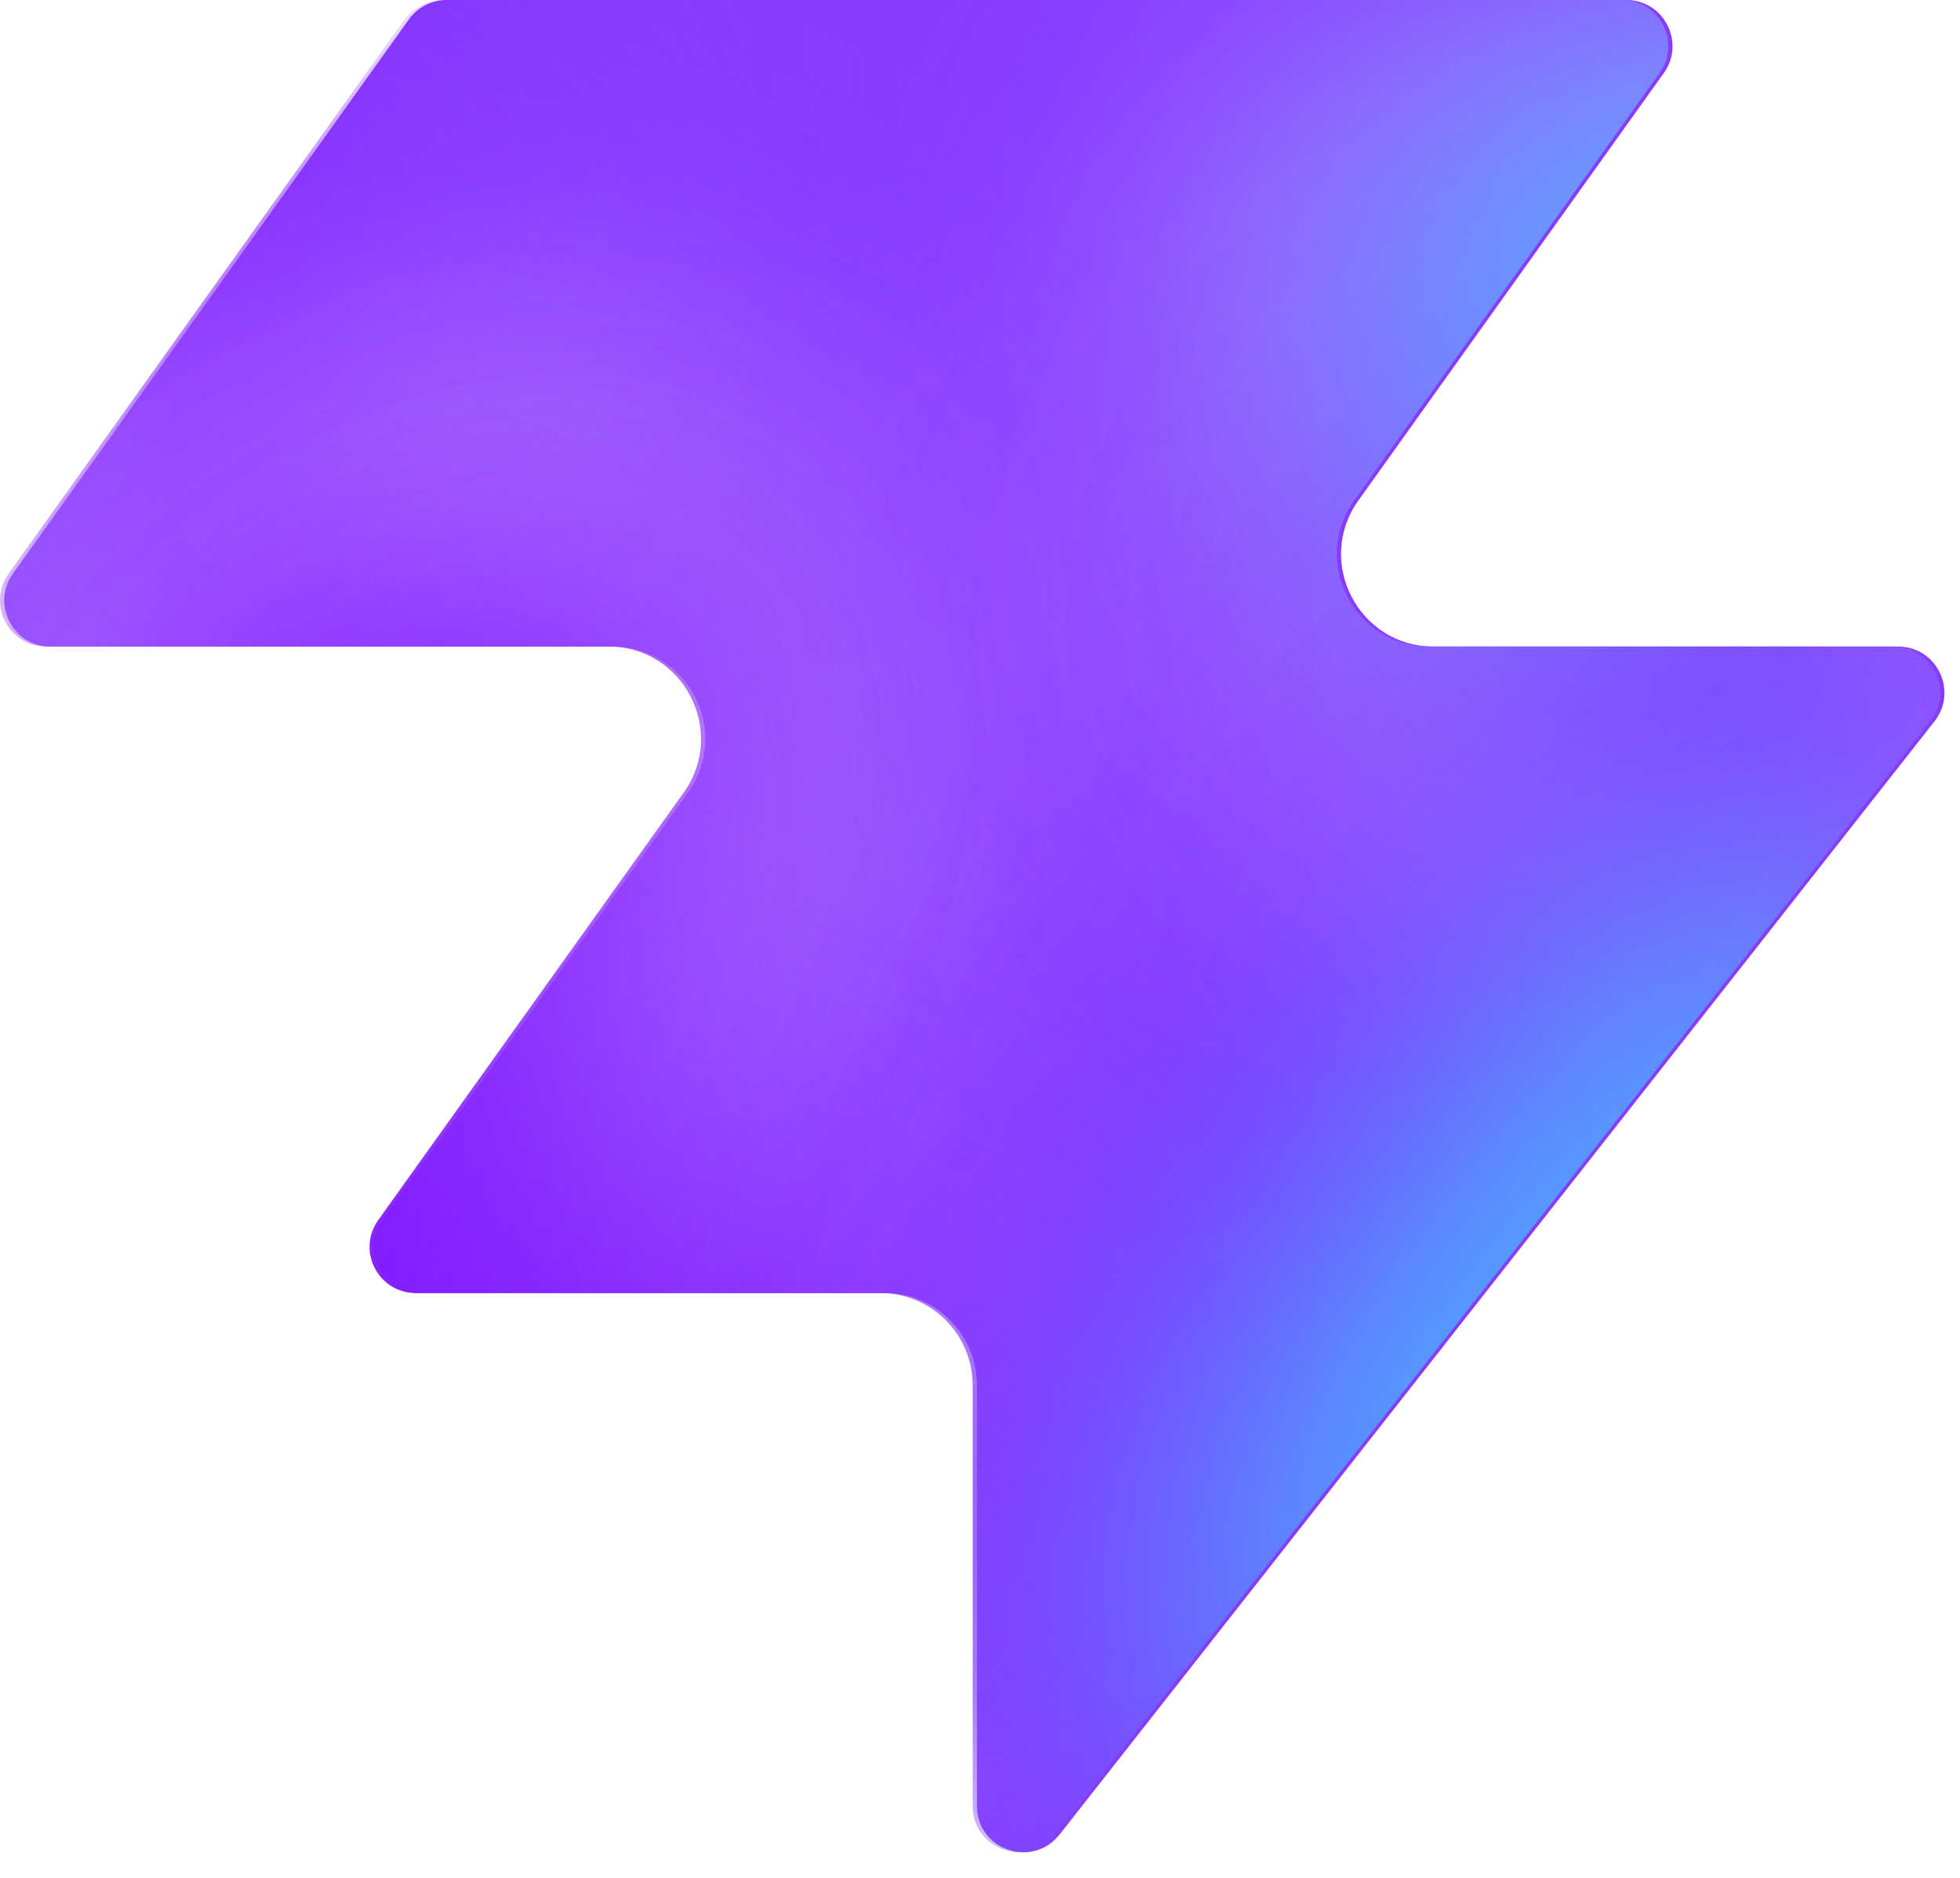
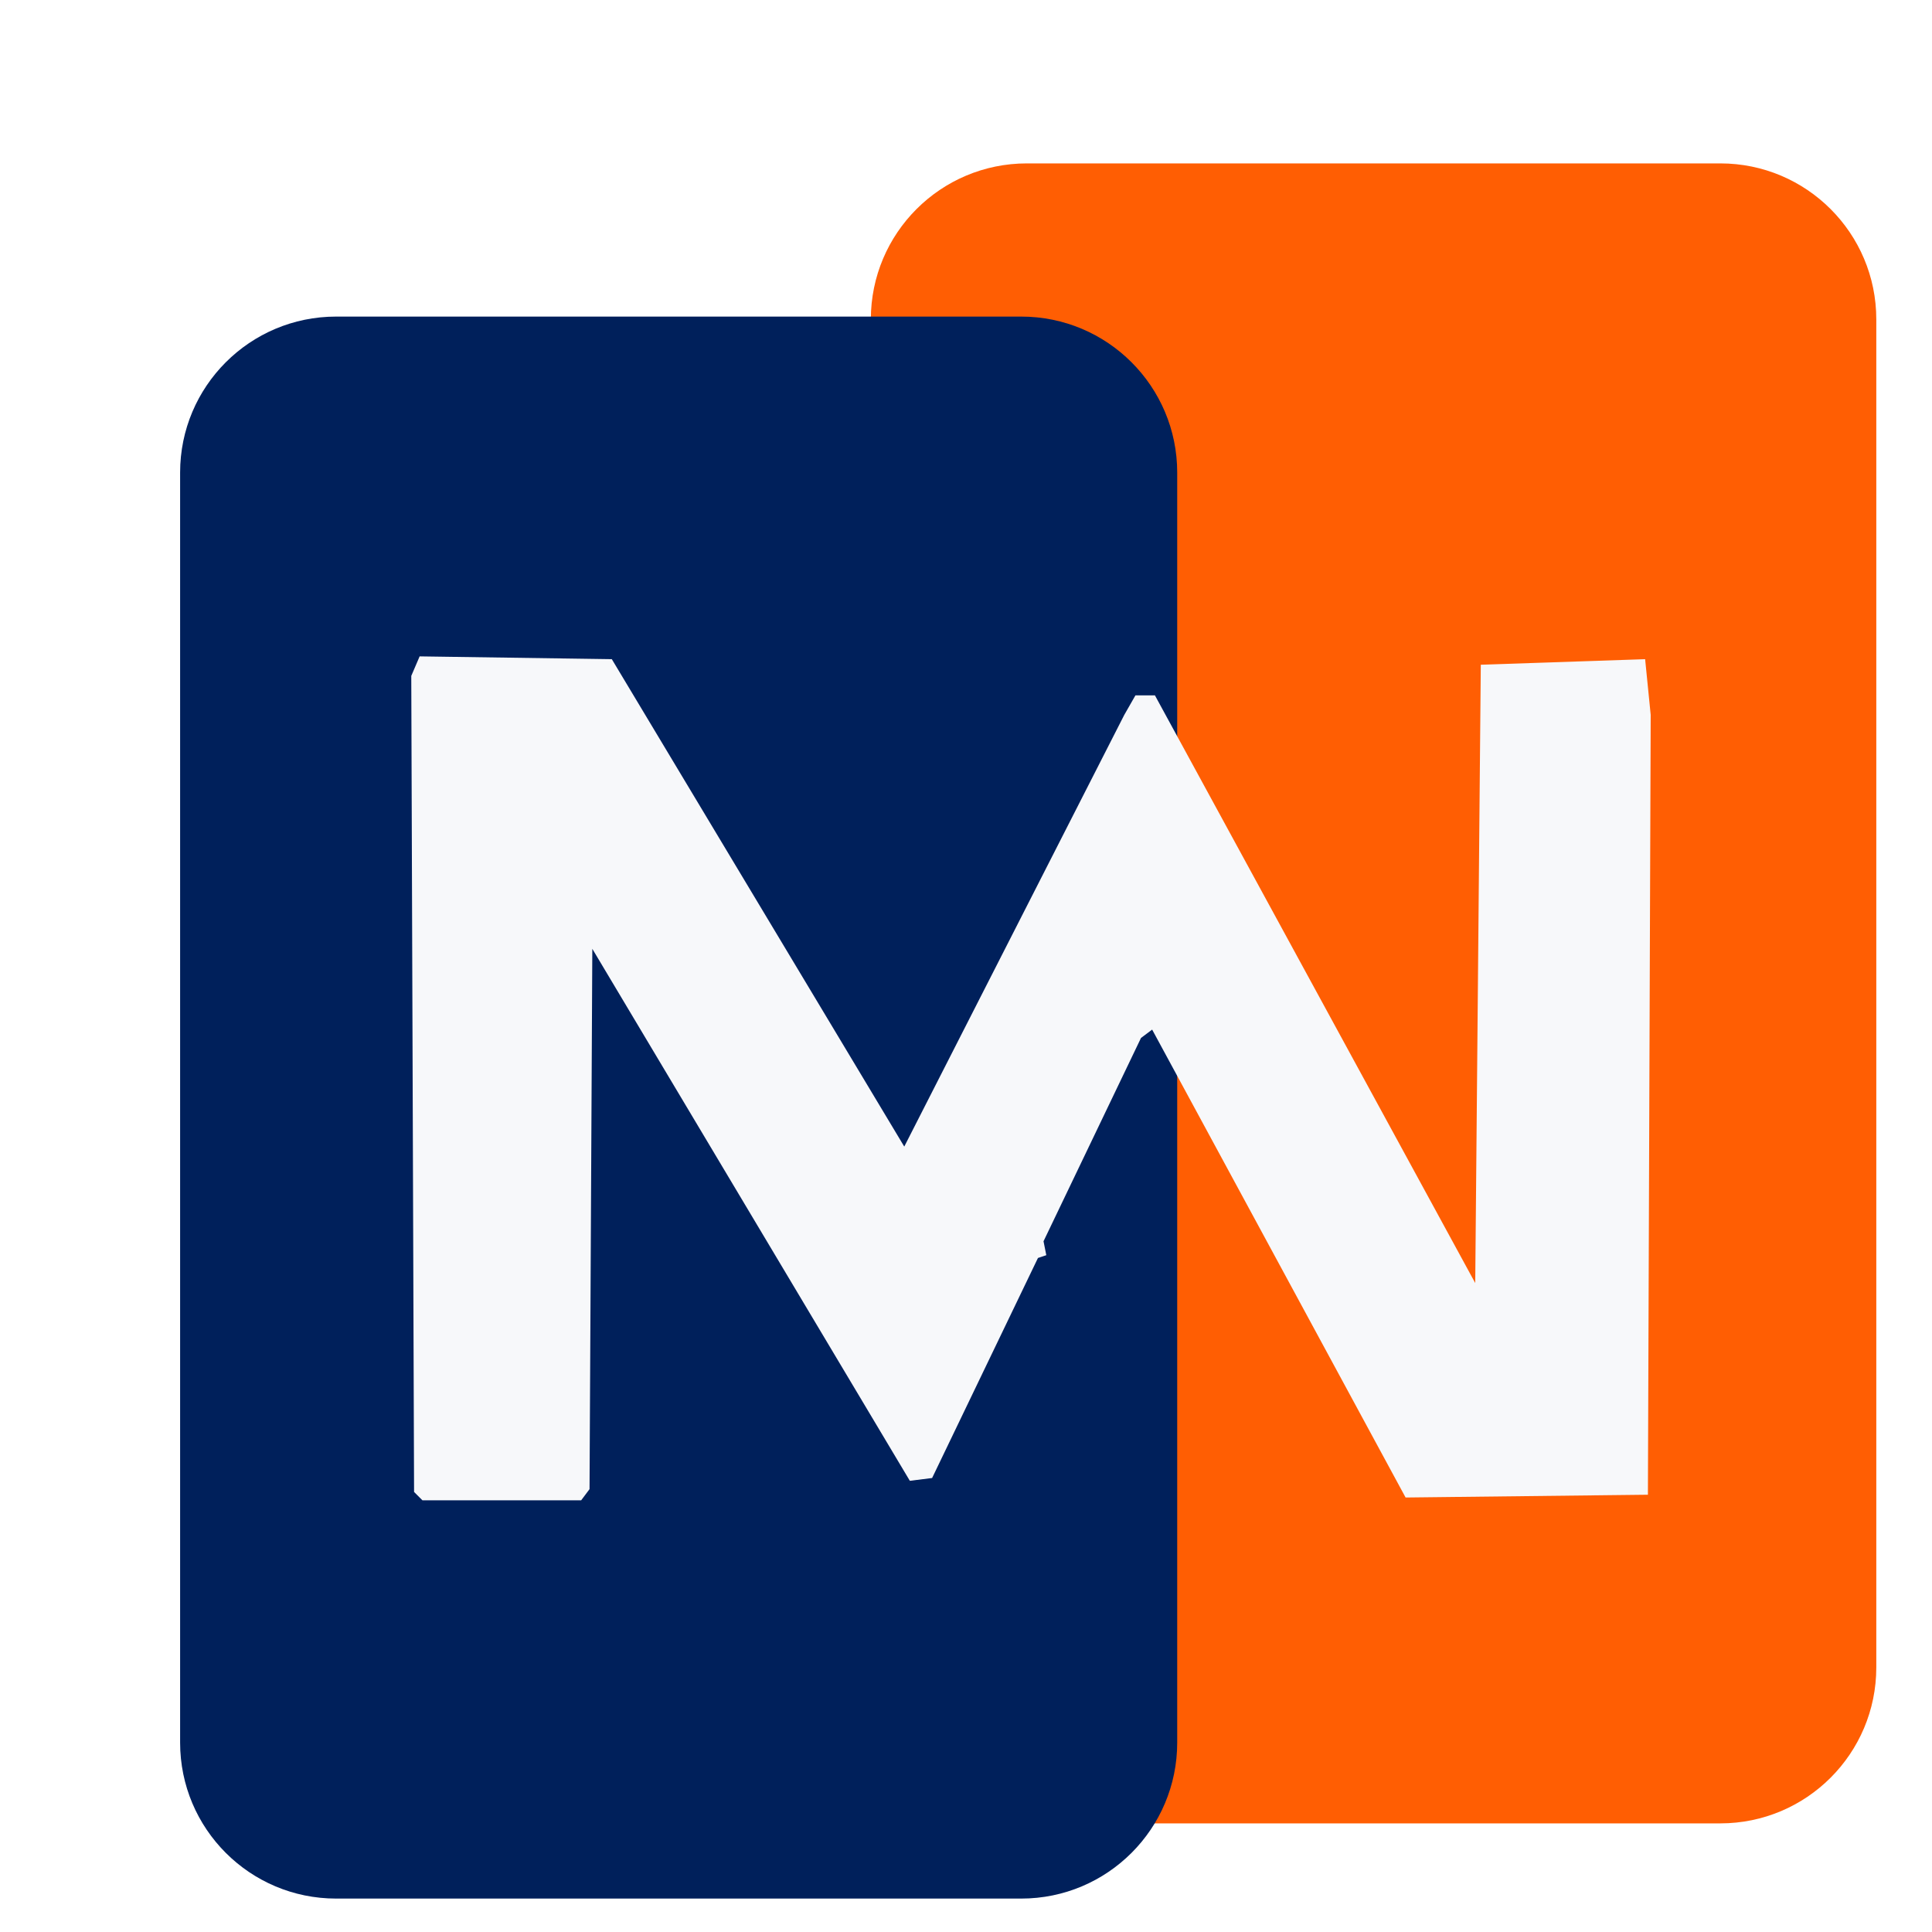
- <svg xmlns="http://www.w3.org/2000/svg" width="48" height="46" fill="none" viewBox="0 0 48 46">
-   <path fill="#863bff" d="M25.946 44.938c-.664.845-2.021.375-2.021-.698V33.937a2.26 2.26 0 0 0-2.262-2.262H10.287c-.92 0-1.456-1.04-.92-1.788l7.48-10.471c1.07-1.497 0-3.578-1.842-3.578H1.237c-.92 0-1.456-1.04-.92-1.788L10.013.474c.214-.297.556-.474.92-.474h28.894c.92 0 1.456 1.04.92 1.788l-7.48 10.471c-1.07 1.498 0 3.579 1.842 3.579h11.377c.943 0 1.473 1.088.89 1.83L25.947 44.94z" style="fill:#863bff;fill:color(display-p3 .525 .23 1);fill-opacity:1" />
-   <mask id="a" width="48" height="46" x="0" y="0" maskUnits="userSpaceOnUse" style="mask-type:alpha">
-     <path fill="#000" d="M25.842 44.938c-.664.844-2.021.375-2.021-.698V33.937a2.26 2.26 0 0 0-2.262-2.262H10.183c-.92 0-1.456-1.04-.92-1.788l7.48-10.471c1.07-1.498 0-3.579-1.842-3.579H1.133c-.92 0-1.456-1.04-.92-1.787L9.91.473c.214-.297.556-.474.92-.474h28.894c.92 0 1.456 1.04.92 1.788l-7.48 10.471c-1.07 1.498 0 3.578 1.842 3.578h11.377c.943 0 1.473 1.088.89 1.832L25.843 44.94z" style="fill:#000;fill-opacity:1" />
-   </mask>
-   <g mask="url(#a)">
-     <g filter="url(#b)">
-       <ellipse cx="5.508" cy="14.704" fill="#ede6ff" rx="5.508" ry="14.704" style="fill:#ede6ff;fill:color(display-p3 .927 .903 1);fill-opacity:1" transform="matrix(.00324 1 1 -.00324 -4.47 31.516)" />
-     </g>
-     <g filter="url(#c)">
-       <ellipse cx="10.399" cy="29.851" fill="#ede6ff" rx="10.399" ry="29.851" style="fill:#ede6ff;fill:color(display-p3 .927 .903 1);fill-opacity:1" transform="matrix(.00324 1 1 -.00324 -39.328 7.883)" />
-     </g>
-     <g filter="url(#d)">
-       <ellipse cx="5.508" cy="30.487" fill="#7e14ff" rx="5.508" ry="30.487" style="fill:#7e14ff;fill:color(display-p3 .492 .077 1);fill-opacity:1" transform="rotate(89.814 -25.913 -14.639)scale(1 -1)" />
-     </g>
-     <g filter="url(#e)">
-       <ellipse cx="5.508" cy="30.599" fill="#7e14ff" rx="5.508" ry="30.599" style="fill:#7e14ff;fill:color(display-p3 .492 .077 1);fill-opacity:1" transform="rotate(89.814 -32.644 -3.334)scale(1 -1)" />
-     </g>
-     <g filter="url(#f)">
-       <ellipse cx="5.508" cy="30.599" fill="#7e14ff" rx="5.508" ry="30.599" style="fill:#7e14ff;fill:color(display-p3 .492 .077 1);fill-opacity:1" transform="matrix(.00324 1 1 -.00324 -34.34 30.47)" />
-     </g>
-     <g filter="url(#g)">
-       <ellipse cx="14.072" cy="22.078" fill="#ede6ff" rx="14.072" ry="22.078" style="fill:#ede6ff;fill:color(display-p3 .927 .903 1);fill-opacity:1" transform="rotate(93.35 24.506 48.493)scale(-1 1)" />
-     </g>
-     <g filter="url(#h)">
-       <ellipse cx="3.47" cy="21.501" fill="#7e14ff" rx="3.47" ry="21.501" style="fill:#7e14ff;fill:color(display-p3 .492 .077 1);fill-opacity:1" transform="rotate(89.009 28.708 47.59)scale(-1 1)" />
-     </g>
-     <g filter="url(#i)">
-       <ellipse cx="3.47" cy="21.501" fill="#7e14ff" rx="3.47" ry="21.501" style="fill:#7e14ff;fill:color(display-p3 .492 .077 1);fill-opacity:1" transform="rotate(89.009 28.708 47.59)scale(-1 1)" />
-     </g>
-     <g filter="url(#j)">
-       <ellipse cx=".387" cy="8.972" fill="#7e14ff" rx="4.407" ry="29.108" style="fill:#7e14ff;fill:color(display-p3 .492 .077 1);fill-opacity:1" transform="rotate(39.51 .387 8.972)" />
-     </g>
-     <g filter="url(#k)">
-       <ellipse cx="47.523" cy="-6.092" fill="#7e14ff" rx="4.407" ry="29.108" style="fill:#7e14ff;fill:color(display-p3 .492 .077 1);fill-opacity:1" transform="rotate(37.892 47.523 -6.092)" />
-     </g>
-     <g filter="url(#l)">
-       <ellipse cx="41.412" cy="6.333" fill="#47bfff" rx="5.971" ry="9.665" style="fill:#47bfff;fill:color(display-p3 .28 .748 1);fill-opacity:1" transform="rotate(37.892 41.412 6.333)" />
-     </g>
-     <g filter="url(#m)">
-       <ellipse cx="-1.879" cy="38.332" fill="#7e14ff" rx="4.407" ry="29.108" style="fill:#7e14ff;fill:color(display-p3 .492 .077 1);fill-opacity:1" transform="rotate(37.892 -1.88 38.332)" />
-     </g>
-     <g filter="url(#n)">
-       <ellipse cx="-1.879" cy="38.332" fill="#7e14ff" rx="4.407" ry="29.108" style="fill:#7e14ff;fill:color(display-p3 .492 .077 1);fill-opacity:1" transform="rotate(37.892 -1.88 38.332)" />
-     </g>
-     <g filter="url(#o)">
-       <ellipse cx="35.651" cy="29.907" fill="#7e14ff" rx="4.407" ry="29.108" style="fill:#7e14ff;fill:color(display-p3 .492 .077 1);fill-opacity:1" transform="rotate(37.892 35.651 29.907)" />
-     </g>
-     <g filter="url(#p)">
-       <ellipse cx="38.418" cy="32.4" fill="#47bfff" rx="5.971" ry="15.297" style="fill:#47bfff;fill:color(display-p3 .28 .748 1);fill-opacity:1" transform="rotate(37.892 38.418 32.4)" />
-     </g>
-   </g>
-   <defs>
-     <filter id="b" width="60.045" height="41.654" x="-19.77" y="16.149" color-interpolation-filters="sRGB" filterUnits="userSpaceOnUse">
-       <feFlood flood-opacity="0" result="BackgroundImageFix" />
-       <feBlend in="SourceGraphic" in2="BackgroundImageFix" result="shape" />
-       <feGaussianBlur result="effect1_foregroundBlur_2002_17158" stdDeviation="7.659" />
-     </filter>
-     <filter id="c" width="90.34" height="51.437" x="-54.613" y="-7.533" color-interpolation-filters="sRGB" filterUnits="userSpaceOnUse">
-       <feFlood flood-opacity="0" result="BackgroundImageFix" />
-       <feBlend in="SourceGraphic" in2="BackgroundImageFix" result="shape" />
-       <feGaussianBlur result="effect1_foregroundBlur_2002_17158" stdDeviation="7.659" />
-     </filter>
-     <filter id="d" width="79.355" height="29.4" x="-49.64" y="2.03" color-interpolation-filters="sRGB" filterUnits="userSpaceOnUse">
-       <feFlood flood-opacity="0" result="BackgroundImageFix" />
-       <feBlend in="SourceGraphic" in2="BackgroundImageFix" result="shape" />
-       <feGaussianBlur result="effect1_foregroundBlur_2002_17158" stdDeviation="4.596" />
-     </filter>
-     <filter id="e" width="79.579" height="29.4" x="-45.045" y="20.029" color-interpolation-filters="sRGB" filterUnits="userSpaceOnUse">
-       <feFlood flood-opacity="0" result="BackgroundImageFix" />
-       <feBlend in="SourceGraphic" in2="BackgroundImageFix" result="shape" />
-       <feGaussianBlur result="effect1_foregroundBlur_2002_17158" stdDeviation="4.596" />
-     </filter>
-     <filter id="f" width="79.579" height="29.4" x="-43.513" y="21.178" color-interpolation-filters="sRGB" filterUnits="userSpaceOnUse">
-       <feFlood flood-opacity="0" result="BackgroundImageFix" />
-       <feBlend in="SourceGraphic" in2="BackgroundImageFix" result="shape" />
-       <feGaussianBlur result="effect1_foregroundBlur_2002_17158" stdDeviation="4.596" />
-     </filter>
-     <filter id="g" width="74.749" height="58.852" x="15.756" y="-17.901" color-interpolation-filters="sRGB" filterUnits="userSpaceOnUse">
-       <feFlood flood-opacity="0" result="BackgroundImageFix" />
-       <feBlend in="SourceGraphic" in2="BackgroundImageFix" result="shape" />
-       <feGaussianBlur result="effect1_foregroundBlur_2002_17158" stdDeviation="7.659" />
-     </filter>
-     <filter id="h" width="61.377" height="25.362" x="23.548" y="2.284" color-interpolation-filters="sRGB" filterUnits="userSpaceOnUse">
-       <feFlood flood-opacity="0" result="BackgroundImageFix" />
-       <feBlend in="SourceGraphic" in2="BackgroundImageFix" result="shape" />
-       <feGaussianBlur result="effect1_foregroundBlur_2002_17158" stdDeviation="4.596" />
-     </filter>
-     <filter id="i" width="61.377" height="25.362" x="23.548" y="2.284" color-interpolation-filters="sRGB" filterUnits="userSpaceOnUse">
-       <feFlood flood-opacity="0" result="BackgroundImageFix" />
-       <feBlend in="SourceGraphic" in2="BackgroundImageFix" result="shape" />
-       <feGaussianBlur result="effect1_foregroundBlur_2002_17158" stdDeviation="4.596" />
-     </filter>
-     <filter id="j" width="56.045" height="63.649" x="-27.636" y="-22.853" color-interpolation-filters="sRGB" filterUnits="userSpaceOnUse">
-       <feFlood flood-opacity="0" result="BackgroundImageFix" />
-       <feBlend in="SourceGraphic" in2="BackgroundImageFix" result="shape" />
-       <feGaussianBlur result="effect1_foregroundBlur_2002_17158" stdDeviation="4.596" />
-     </filter>
-     <filter id="k" width="54.814" height="64.646" x="20.116" y="-38.415" color-interpolation-filters="sRGB" filterUnits="userSpaceOnUse">
-       <feFlood flood-opacity="0" result="BackgroundImageFix" />
-       <feBlend in="SourceGraphic" in2="BackgroundImageFix" result="shape" />
-       <feGaussianBlur result="effect1_foregroundBlur_2002_17158" stdDeviation="4.596" />
-     </filter>
-     <filter id="l" width="33.541" height="35.313" x="24.641" y="-11.323" color-interpolation-filters="sRGB" filterUnits="userSpaceOnUse">
-       <feFlood flood-opacity="0" result="BackgroundImageFix" />
-       <feBlend in="SourceGraphic" in2="BackgroundImageFix" result="shape" />
-       <feGaussianBlur result="effect1_foregroundBlur_2002_17158" stdDeviation="4.596" />
-     </filter>
-     <filter id="m" width="54.814" height="64.646" x="-29.286" y="6.009" color-interpolation-filters="sRGB" filterUnits="userSpaceOnUse">
-       <feFlood flood-opacity="0" result="BackgroundImageFix" />
-       <feBlend in="SourceGraphic" in2="BackgroundImageFix" result="shape" />
-       <feGaussianBlur result="effect1_foregroundBlur_2002_17158" stdDeviation="4.596" />
-     </filter>
-     <filter id="n" width="54.814" height="64.646" x="-29.286" y="6.009" color-interpolation-filters="sRGB" filterUnits="userSpaceOnUse">
-       <feFlood flood-opacity="0" result="BackgroundImageFix" />
-       <feBlend in="SourceGraphic" in2="BackgroundImageFix" result="shape" />
-       <feGaussianBlur result="effect1_foregroundBlur_2002_17158" stdDeviation="4.596" />
-     </filter>
-     <filter id="o" width="54.814" height="64.646" x="8.244" y="-2.416" color-interpolation-filters="sRGB" filterUnits="userSpaceOnUse">
-       <feFlood flood-opacity="0" result="BackgroundImageFix" />
-       <feBlend in="SourceGraphic" in2="BackgroundImageFix" result="shape" />
-       <feGaussianBlur result="effect1_foregroundBlur_2002_17158" stdDeviation="4.596" />
-     </filter>
-     <filter id="p" width="39.409" height="43.623" x="18.713" y="10.588" color-interpolation-filters="sRGB" filterUnits="userSpaceOnUse">
-       <feFlood flood-opacity="0" result="BackgroundImageFix" />
-       <feBlend in="SourceGraphic" in2="BackgroundImageFix" result="shape" />
-       <feGaussianBlur result="effect1_foregroundBlur_2002_17158" stdDeviation="4.596" />
-     </filter>
-   </defs>
+ <svg xmlns="http://www.w3.org/2000/svg" width="48" height="48" viewBox="0 0 163.6 166.48" fill="none">
+   <rect x="73.6" y="14.08" width="86.64" height="143.04" rx="13.44" fill="#FF5E03" />
+   <rect x="14.08" y="27.28" width="85.92" height="136.32" rx="13.44" fill="#00205B" />
+   <polygon points="34.0,58.24 34.72,56.56 51.28,56.8 76.48,98.8 95.44,61.6 96.4,59.92 98.08,59.92 125.68,110.56 126.16,57.28 140.32,56.8 140.8,61.6 140.56,128.8 119.68,129.04 97.84,88.72 96.88,89.44 88.48,106.96 88.72,108.16 88.0,108.4 78.88,127.36 76.96,127.6 49.6,81.76 49.36,128.32 48.64,129.28 34.96,129.28 34.24,128.56 34.0,58.48" fill="#F7F8FA" />
</svg>
